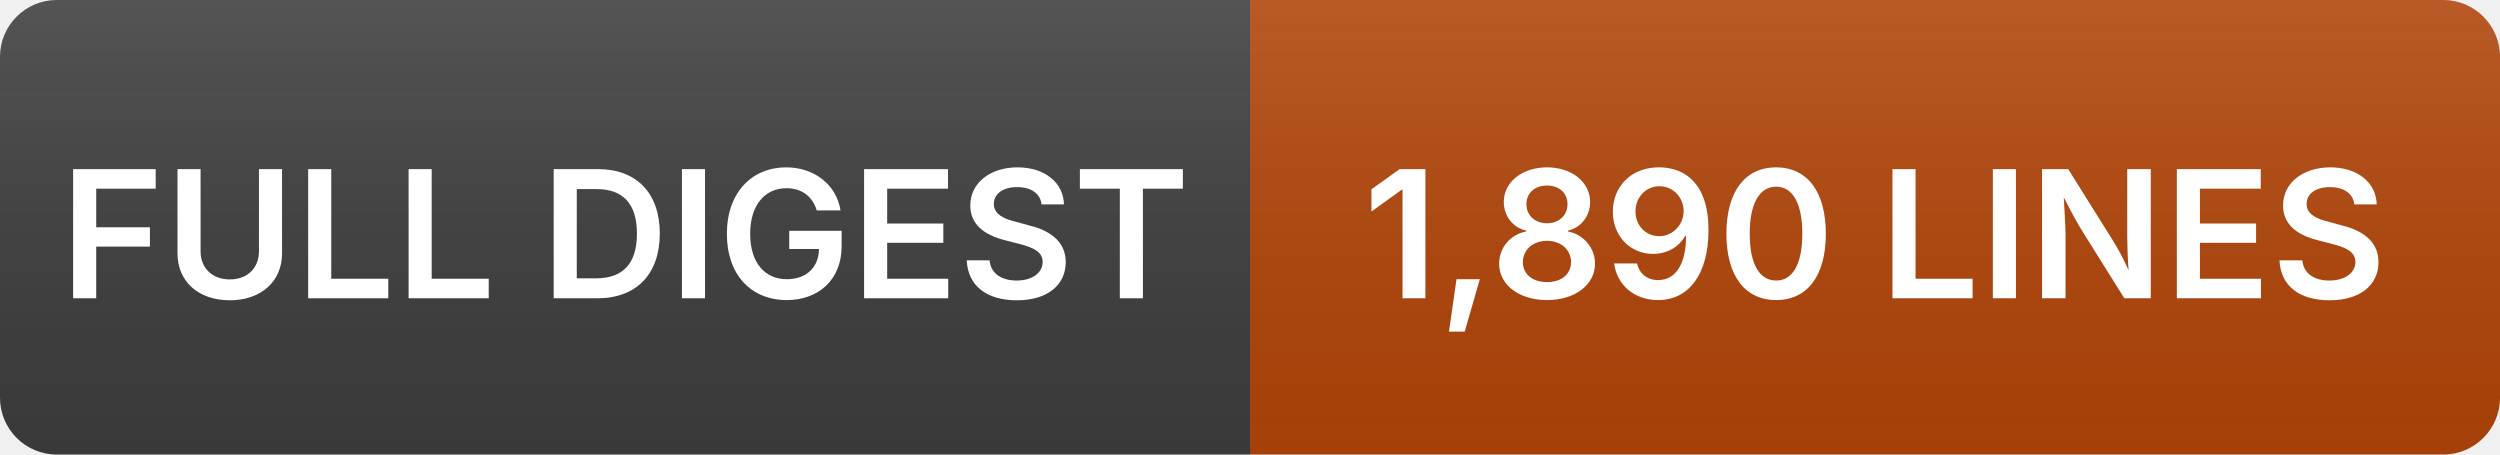
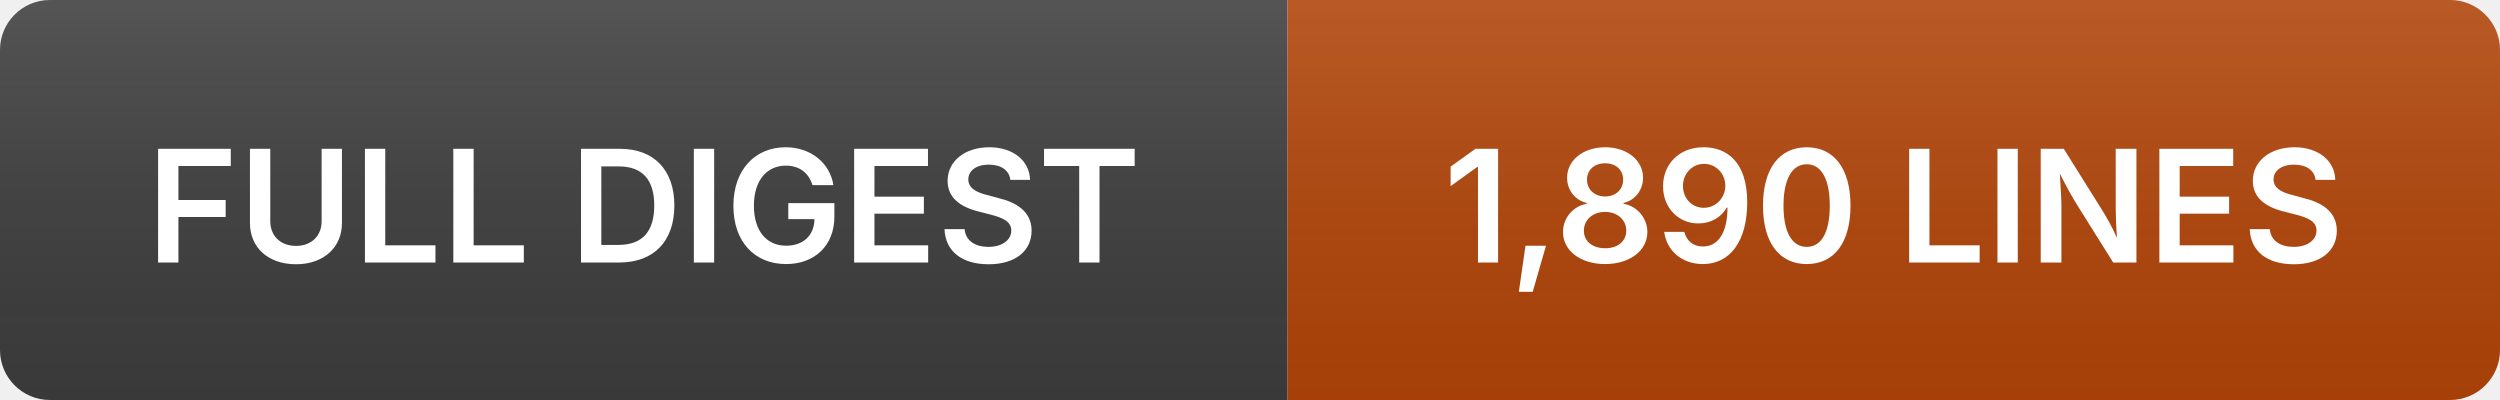
- <svg xmlns="http://www.w3.org/2000/svg" viewBox="0 0 176 32" width="100%" role="img" aria-labelledby="t">
+ <svg xmlns="http://www.w3.org/2000/svg" viewBox="0 0 200 32" width="100%" role="img" aria-labelledby="t">
  <defs>
    <linearGradient id="shp810809948" x2="0" y2="100%">
      <stop stop-color="#fff" stop-opacity=".12" />
      <stop offset="1" stop-color="#000" stop-opacity=".06" />
    </linearGradient>
    <clipPath id="clp810809948">
-       <rect width="176" height="32" rx="4" />
+       <rect width="200" height="32" rx="4" />
    </clipPath>
  </defs>
  <g clip-path="url(#clp810809948)">
-     <rect width="88" height="32" fill="#3d3d3d" />
-     <rect x="88" width="88" height="32" fill="#b04409" />
-     <rect width="176" height="32" fill="url(#shp810809948)" />
+     <rect width="103" height="32" fill="#3d3d3d" />
+     <rect x="103" width="97" height="32" fill="#b04409" />
+     <rect width="200" height="32" fill="url(#shp810809948)" />
  </g>
  <g font-family="system-ui, -apple-system, 'Segoe UI', 'Helvetica Neue', 'Microsoft YaHei', sans-serif" font-size="12.5" font-weight="600" text-anchor="middle">
-     <text x="44.0" y="21" fill="#ffffff">FULL DIGEST</text>
-     <text x="132.0" y="21" fill="#ffffff">1,890 LINES</text>
+     <text x="51.5" y="21" fill="#ffffff">FULL DIGEST</text>
+     <text x="151.5" y="21" fill="#ffffff">1,890 LINES</text>
  </g>
</svg>
